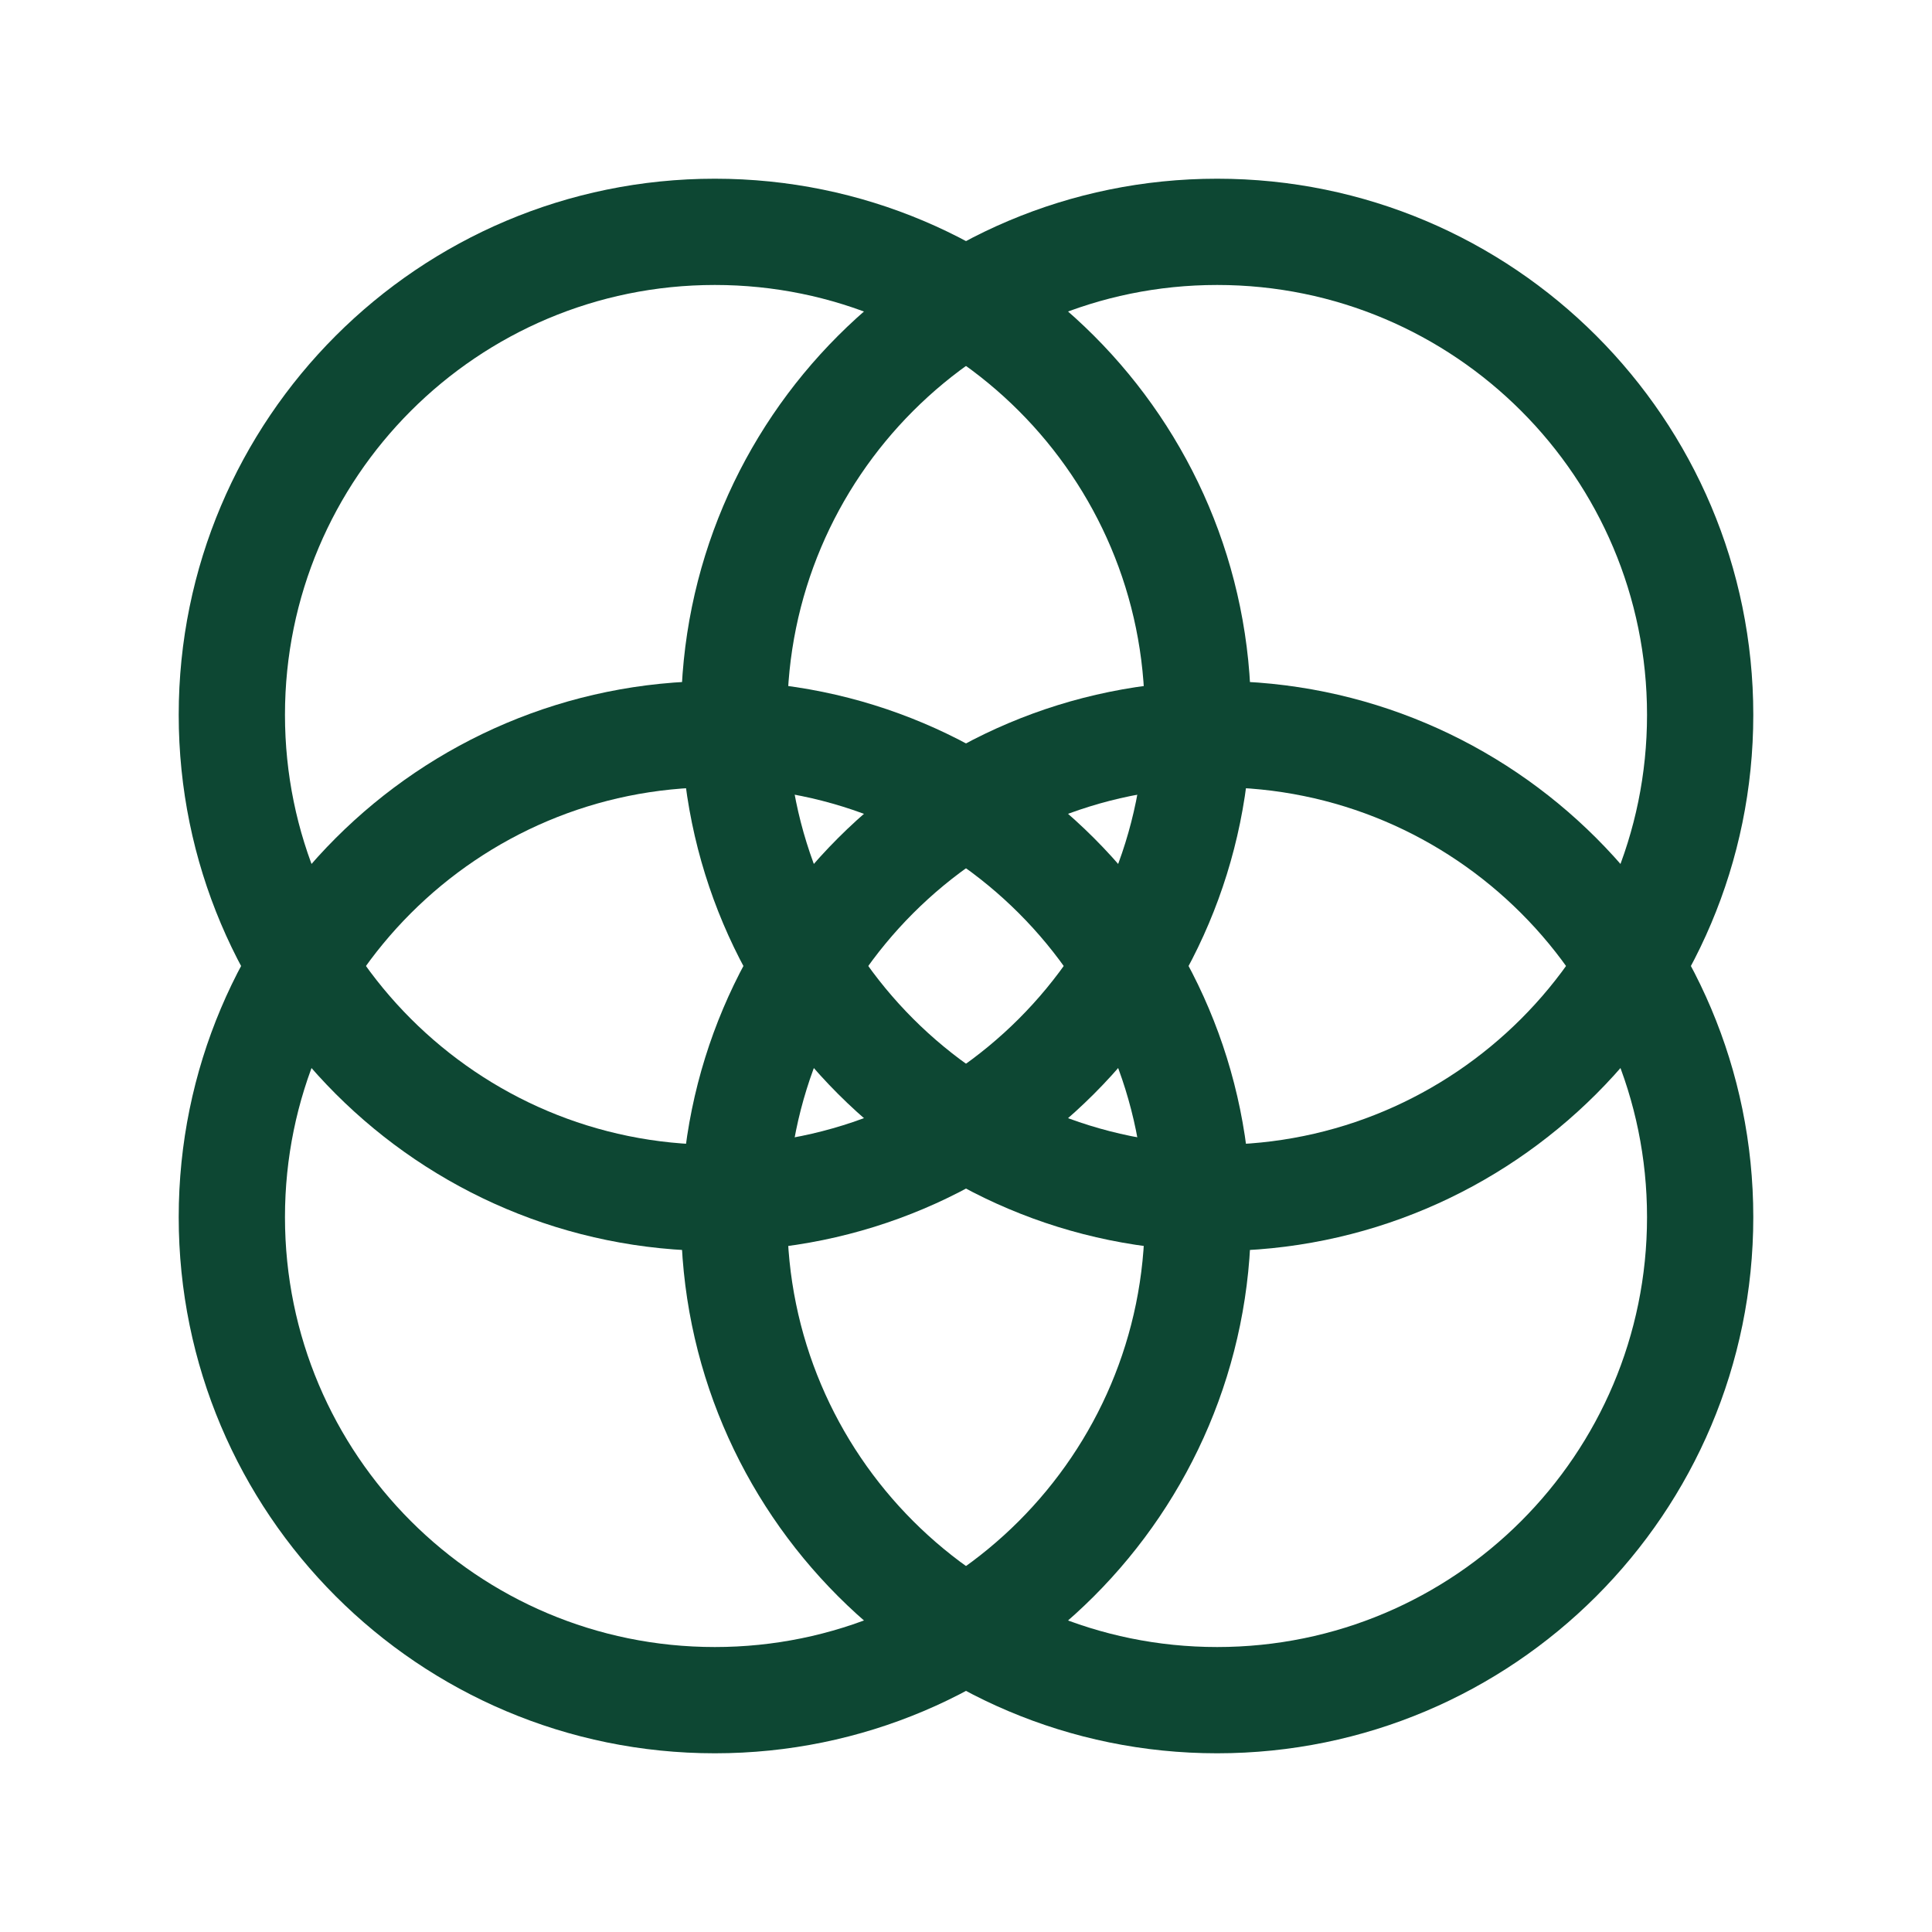
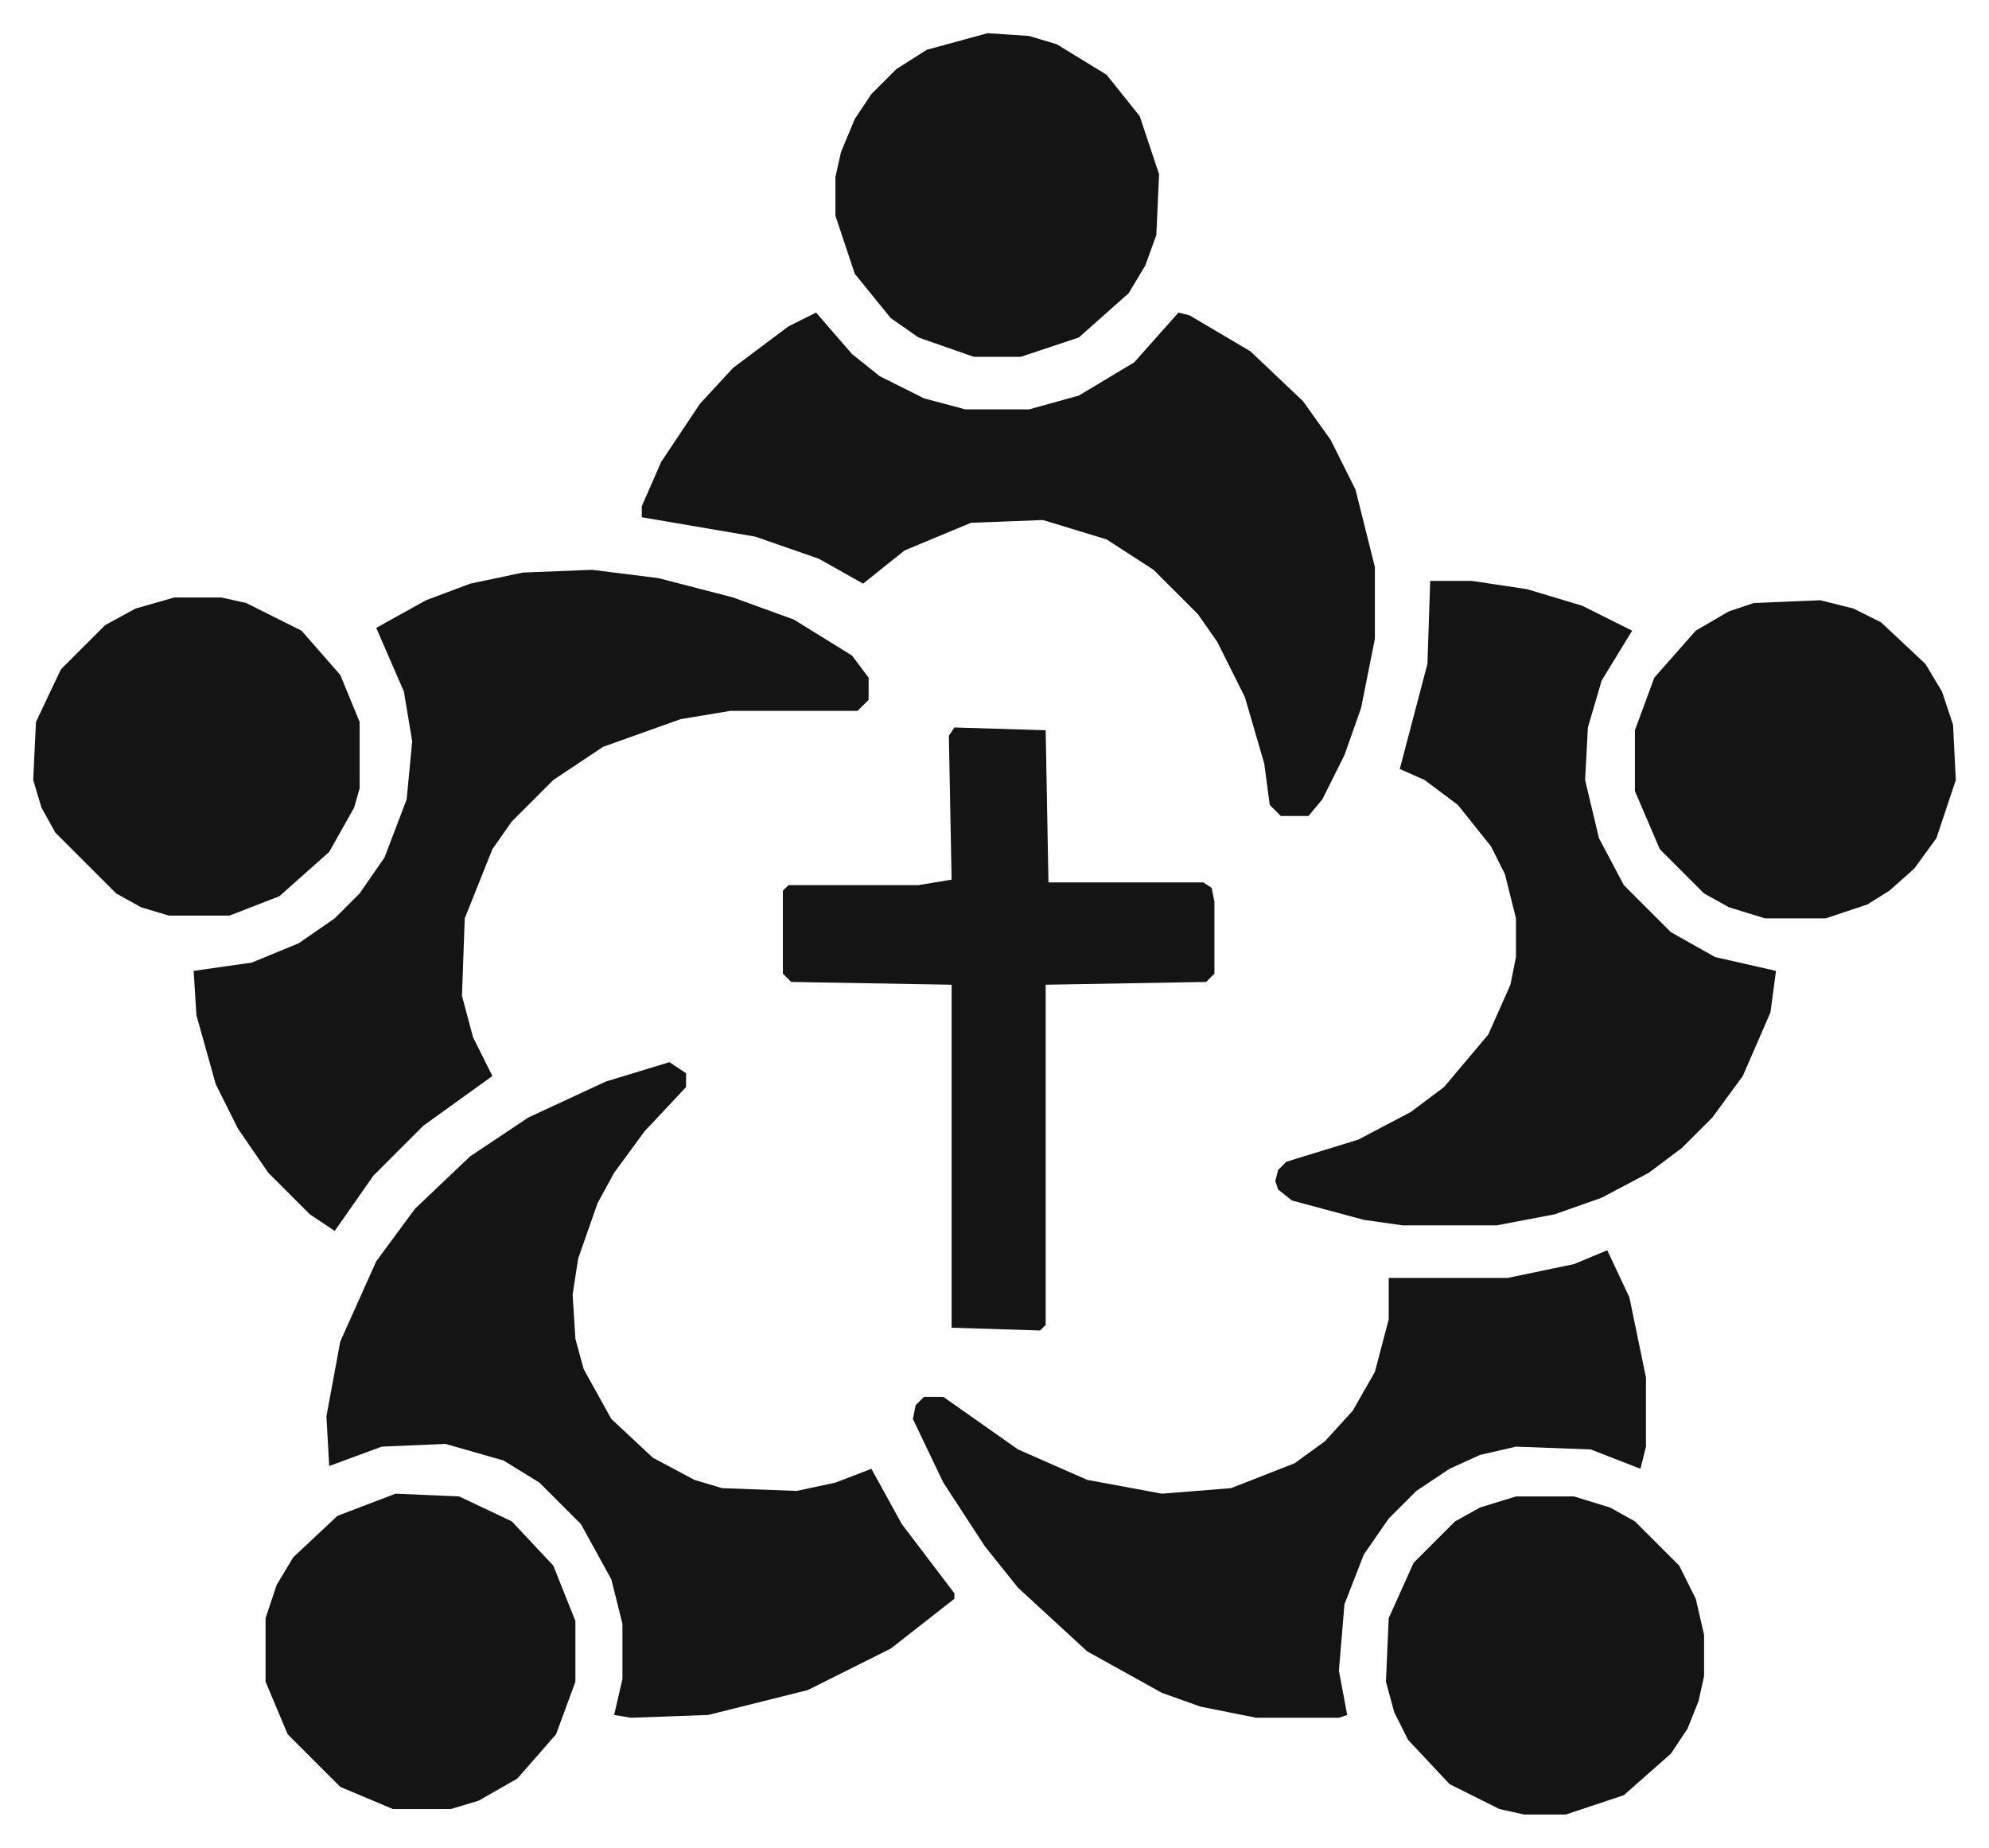
- <svg xmlns="http://www.w3.org/2000/svg" viewBox="0 0 100 100" fill="none" role="img" aria-labelledby="title">
-   <g stroke="#0d4733" stroke-width="5.5">
-     <circle cx="37" cy="37" r="25" />
-     <circle cx="63" cy="37" r="25" />
-     <circle cx="37" cy="63" r="25" />
-     <circle cx="63" cy="63" r="25" />
-   </g>
+ <svg xmlns="http://www.w3.org/2000/svg" viewBox="0 0 719 668" fill="none" role="img" aria-label="Núcleo IPCVT">
+   <path fill="#141414" fill-rule="evenodd" d="M 548 541 L 535 545 L 526 550 L 511 565 L 502 585 L 501 608 L 504 619 L 509 629 L 524 645 L 542 654 L 551 656 L 566 656 L 587 649 L 604 634 L 610 625 L 614 615 L 616 606 L 616 591 L 613 578 L 607 566 L 591 550 L 582 545 L 569 541 Z M 143 540 L 122 548 L 106 563 L 100 573 L 96 585 L 96 608 L 104 627 L 123 646 L 142 654 L 163 654 L 173 651 L 187 643 L 201 627 L 208 608 L 208 586 L 200 566 L 185 550 L 166 541 Z M 595 498 L 589 469 L 581 452 L 569 457 L 545 462 L 502 462 L 502 477 L 497 496 L 489 510 L 479 521 L 468 529 L 445 538 L 420 540 L 393 535 L 368 524 L 341 505 L 334 505 L 331 508 L 330 513 L 341 536 L 356 559 L 368 574 L 393 597 L 420 612 L 434 617 L 454 621 L 484 621 L 487 620 L 484 604 L 486 580 L 493 562 L 502 549 L 512 539 L 524 531 L 535 526 L 548 523 L 575 524 L 593 531 L 595 523 Z M 242 384 L 219 391 L 191 404 L 170 418 L 150 437 L 136 456 L 123 485 L 118 512 L 119 530 L 138 523 L 161 522 L 182 528 L 195 536 L 210 551 L 221 571 L 225 587 L 225 607 L 222 620 L 228 621 L 256 620 L 292 611 L 322 596 L 345 578 L 345 576 L 326 551 L 315 531 L 302 536 L 288 539 L 261 538 L 251 535 L 236 527 L 221 513 L 211 495 L 208 484 L 207 468 L 209 455 L 216 435 L 222 424 L 233 409 L 248 393 L 248 388 Z M 345 263 L 343 266 L 344 318 L 332 320 L 285 320 L 283 322 L 283 352 L 286 355 L 344 356 L 344 480 L 376 481 L 378 479 L 378 356 L 436 355 L 439 352 L 439 326 L 438 321 L 435 319 L 379 319 L 378 264 Z M 634 218 L 625 221 L 613 228 L 598 245 L 591 264 L 591 286 L 600 307 L 616 323 L 625 328 L 638 332 L 660 332 L 675 327 L 683 322 L 692 314 L 700 303 L 707 282 L 706 262 L 702 250 L 696 240 L 680 225 L 670 220 L 658 217 Z M 63 216 L 49 220 L 38 226 L 22 242 L 13 261 L 12 282 L 15 292 L 20 301 L 42 323 L 51 328 L 61 331 L 83 331 L 101 324 L 119 308 L 128 292 L 130 285 L 130 261 L 123 244 L 109 228 L 89 218 L 80 216 Z M 517 210 L 516 240 L 506 278 L 515 282 L 527 291 L 539 306 L 544 316 L 548 332 L 548 346 L 546 356 L 538 374 L 522 393 L 510 402 L 491 412 L 465 420 L 462 423 L 461 427 L 462 430 L 467 434 L 493 441 L 507 443 L 541 443 L 562 439 L 579 433 L 596 424 L 608 415 L 619 404 L 630 389 L 640 366 L 642 351 L 620 346 L 604 337 L 587 320 L 578 303 L 573 282 L 574 263 L 579 246 L 590 228 L 572 219 L 552 213 L 532 210 Z M 308 237 L 287 224 L 265 216 L 238 209 L 214 206 L 189 207 L 170 211 L 154 217 L 136 227 L 146 250 L 149 268 L 147 289 L 139 310 L 130 323 L 121 332 L 108 341 L 91 348 L 70 351 L 71 367 L 78 392 L 86 408 L 97 424 L 112 439 L 121 445 L 135 425 L 153 407 L 178 389 L 171 375 L 167 360 L 168 332 L 178 307 L 185 297 L 200 282 L 218 270 L 246 260 L 264 257 L 310 257 L 314 253 L 314 245 Z M 239 167 L 232 183 L 232 187 L 273 194 L 296 202 L 312 211 L 327 199 L 351 189 L 377 188 L 400 195 L 417 206 L 433 222 L 440 232 L 450 252 L 457 276 L 459 291 L 463 295 L 473 295 L 478 289 L 486 273 L 492 256 L 497 231 L 497 205 L 490 177 L 481 159 L 471 145 L 452 127 L 430 114 L 426 113 L 410 131 L 390 143 L 372 148 L 349 148 L 334 144 L 318 136 L 308 128 L 295 113 L 285 118 L 265 133 L 253 146 Z M 357 12 L 335 18 L 324 25 L 315 34 L 309 43 L 304 55 L 302 64 L 302 78 L 309 99 L 322 115 L 332 122 L 352 129 L 369 129 L 390 122 L 408 106 L 414 96 L 418 85 L 419 63 L 412 42 L 400 27 L 382 16 L 372 13 Z" />
</svg>
